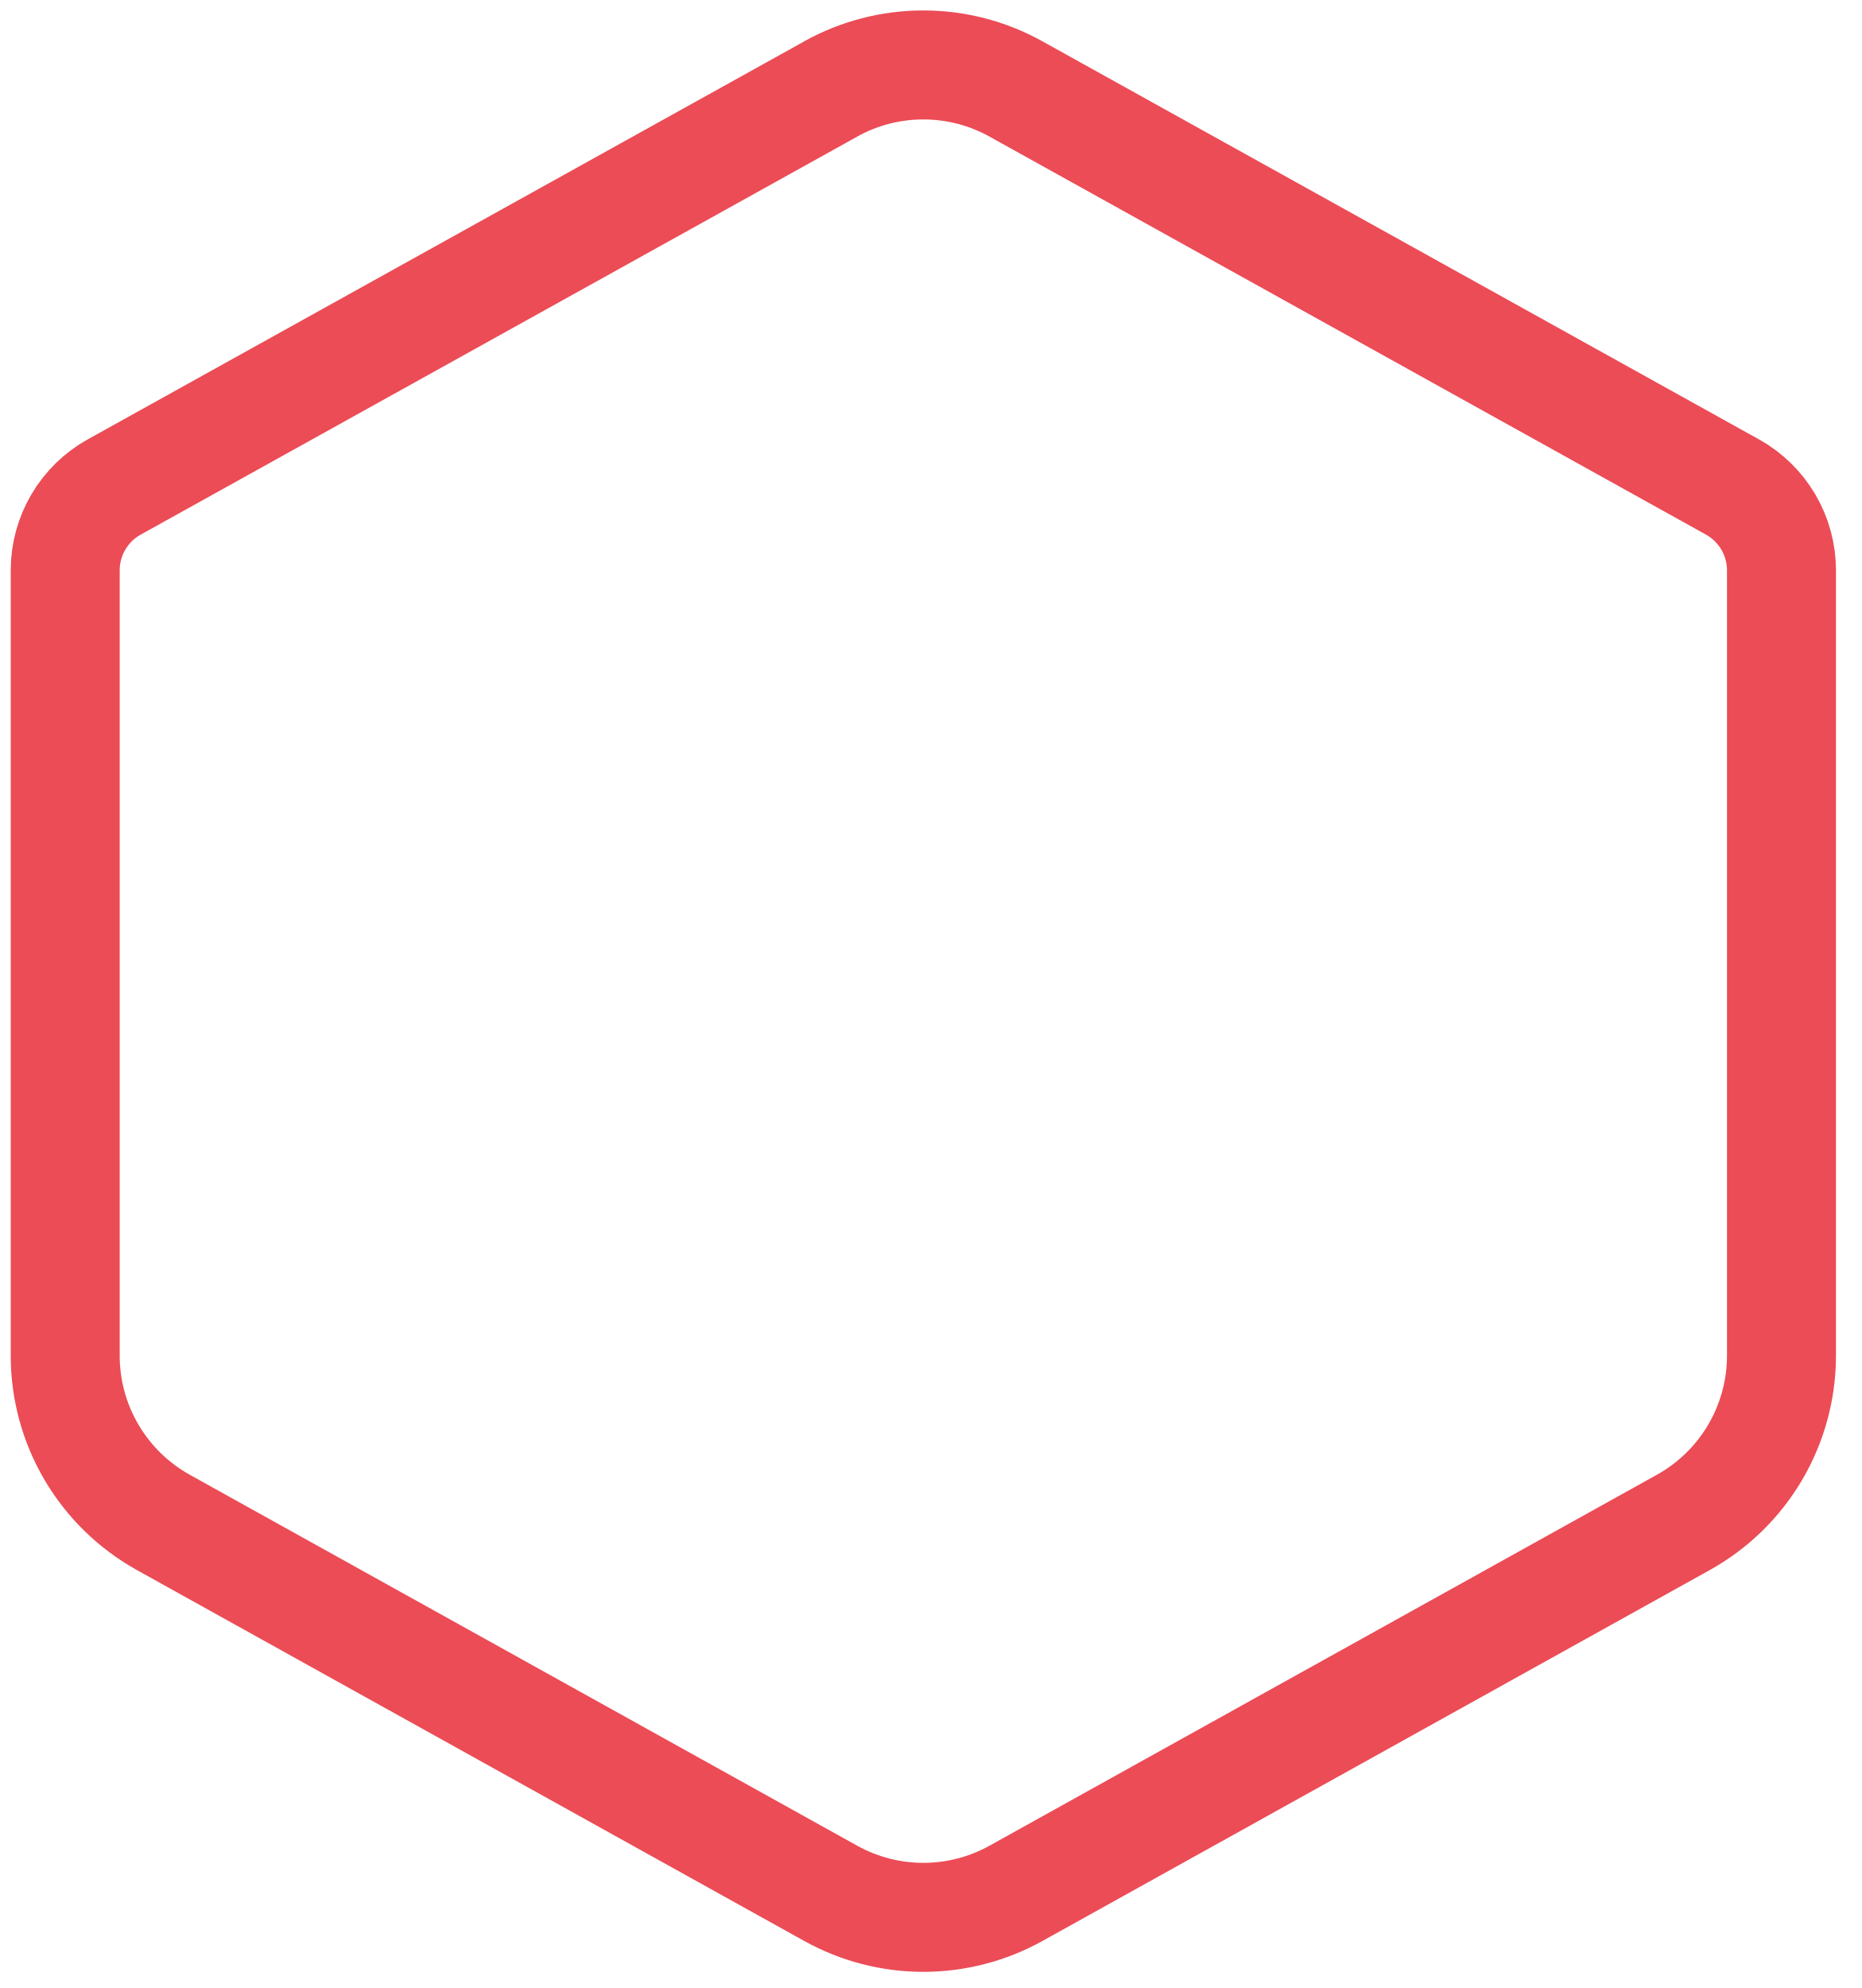
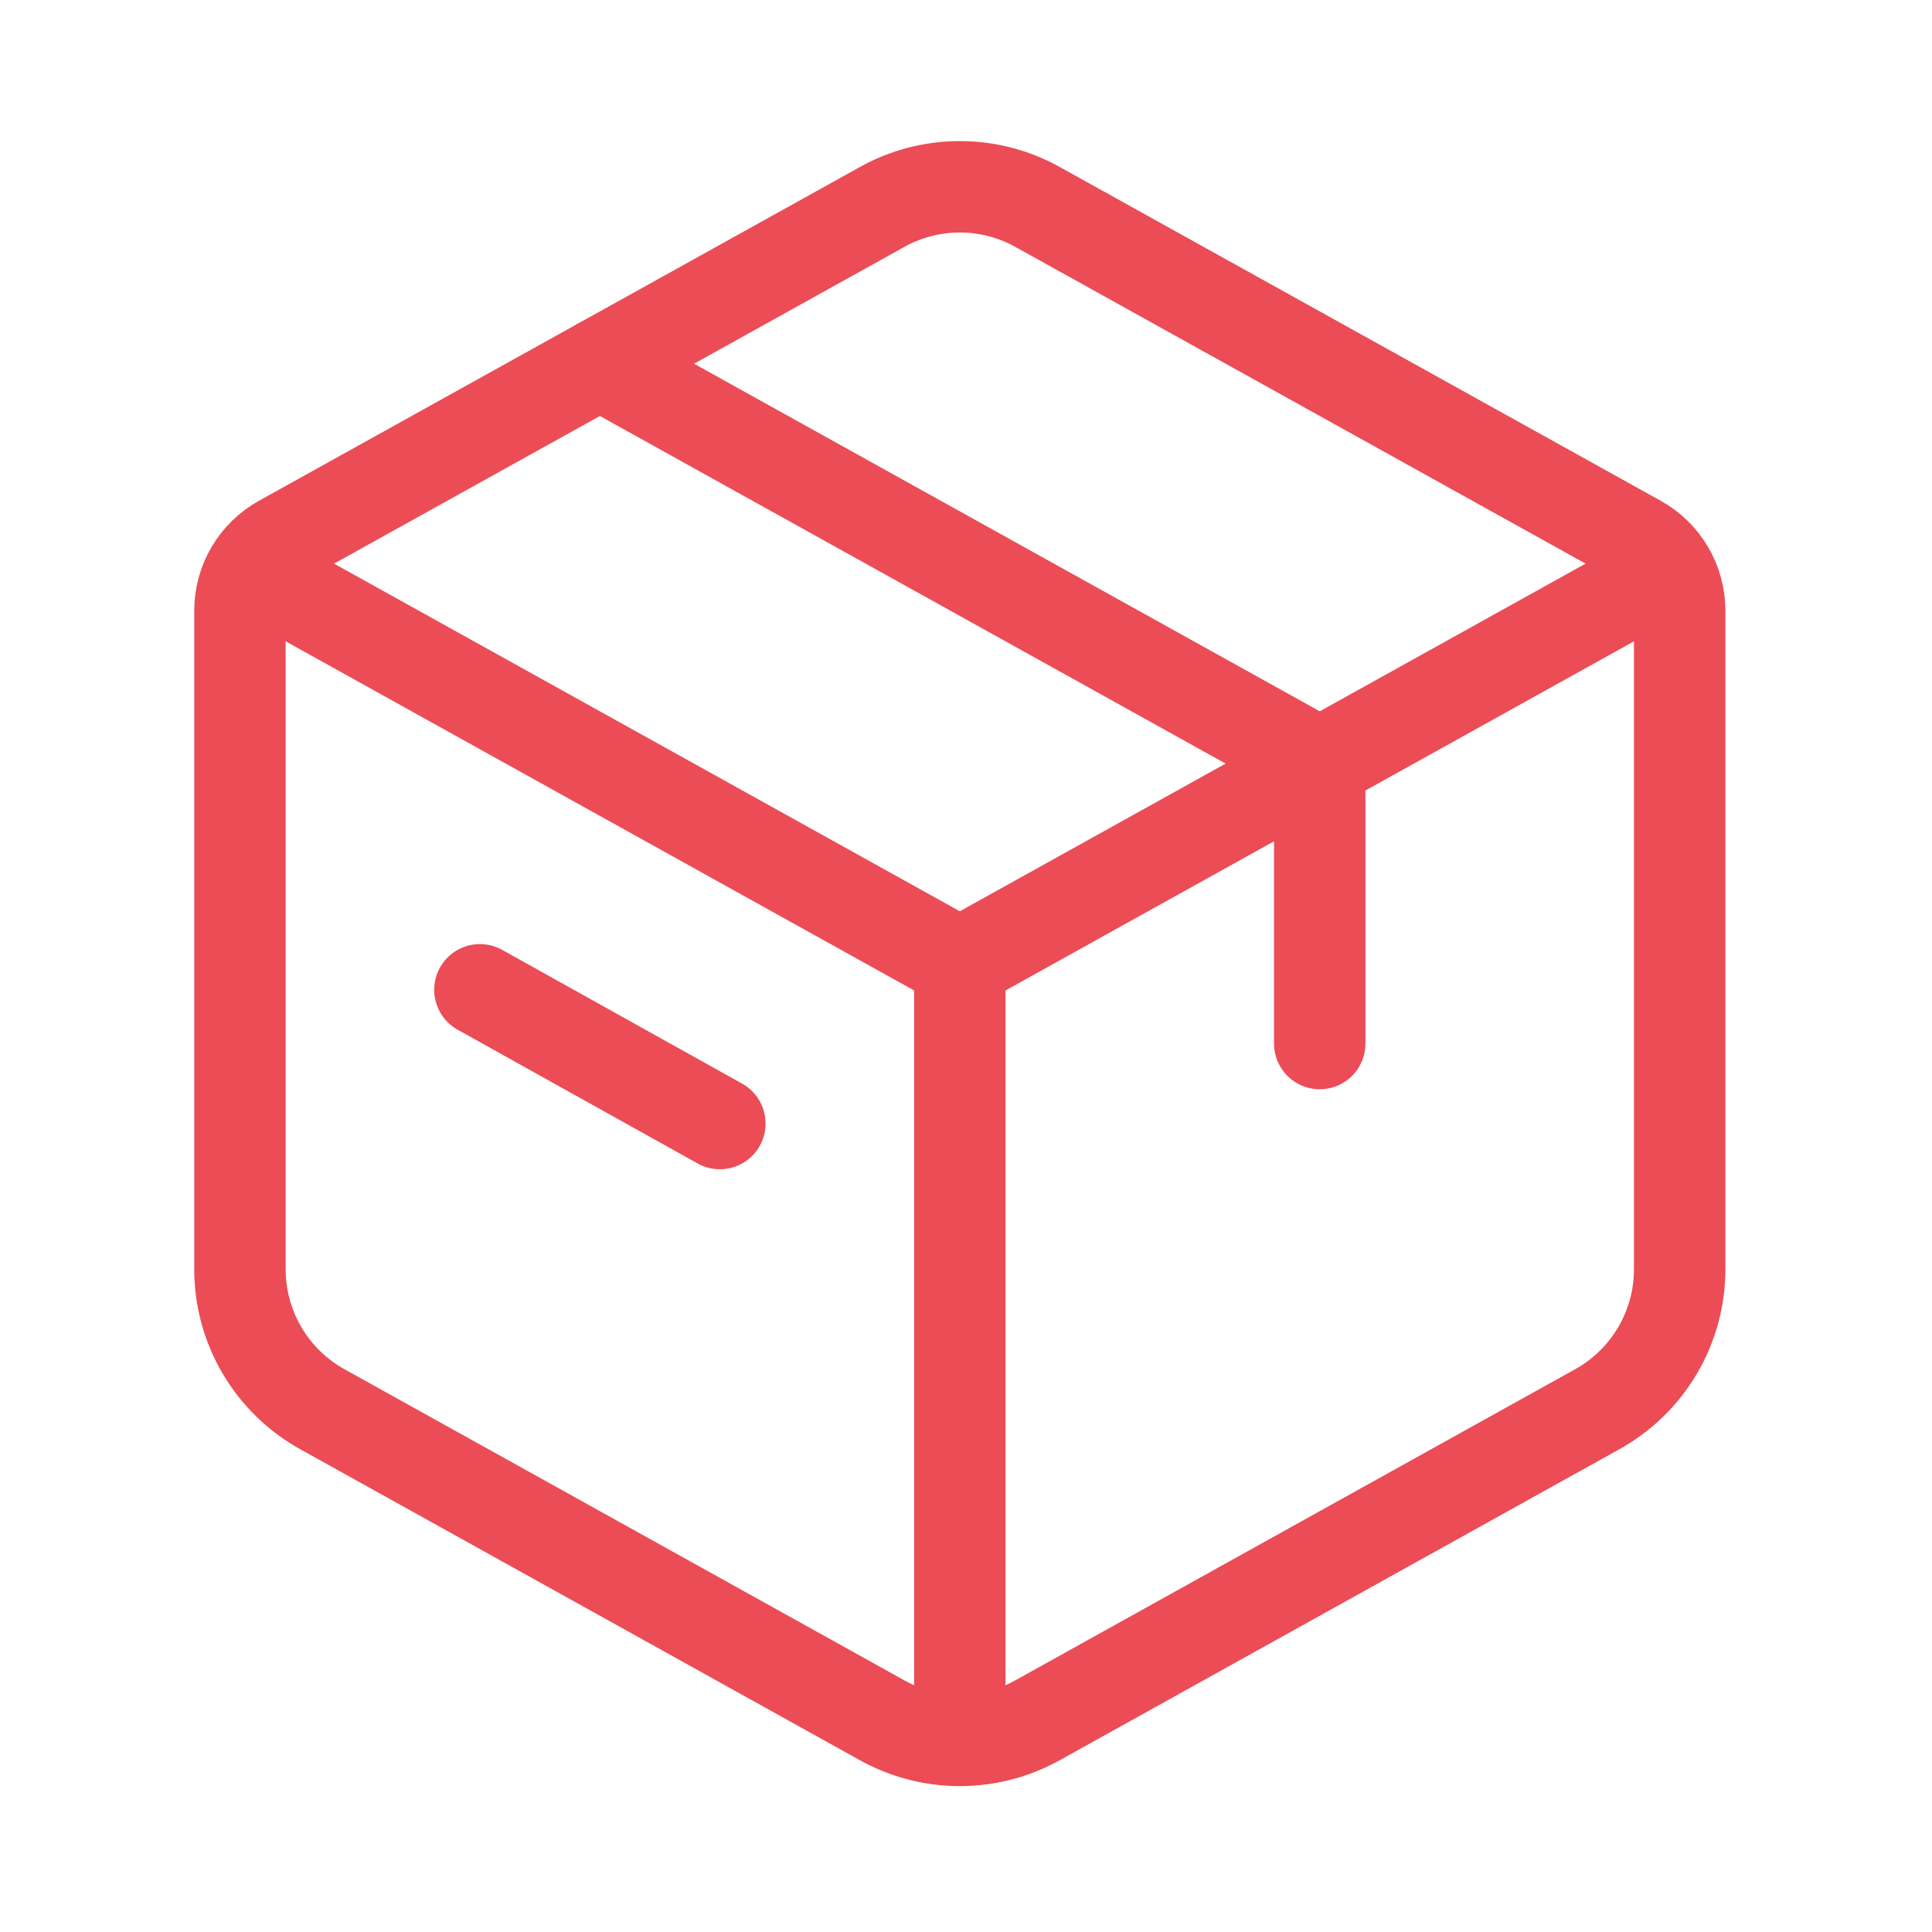
- <svg xmlns="http://www.w3.org/2000/svg" width="59" height="63" viewBox="0 0 59 63" fill="none">
-   <path d="M26.332 2.818C27.23 2.319 28.239 2.058 29.266 2.058C30.293 2.058 31.303 2.319 32.201 2.818L54.913 15.433C55.383 15.694 55.776 16.078 56.049 16.542C56.322 17.006 56.466 17.535 56.466 18.074V42.962C56.466 44.04 56.177 45.098 55.63 46.027C55.084 46.956 54.298 47.721 53.356 48.245L32.201 60.001C31.303 60.499 30.293 60.761 29.266 60.761C28.239 60.761 27.23 60.499 26.332 60.001L5.176 48.245C4.235 47.721 3.45 46.956 2.903 46.028C2.356 45.1 2.067 44.042 2.067 42.965V18.074C2.067 17.535 2.211 17.006 2.484 16.542C2.757 16.078 3.149 15.694 3.62 15.433L26.335 2.818H26.332Z" stroke="#EB4C56" stroke-width="3.454" stroke-linecap="round" stroke-linejoin="round" />
+ <svg xmlns="http://www.w3.org/2000/svg" width="73" height="73" viewBox="0 0 73 73" fill="none">
+   <path d="M33.332 7.818C34.229 7.319 35.239 7.058 36.266 7.058C37.293 7.058 38.303 7.319 39.201 7.818L61.913 20.433C62.383 20.694 62.776 21.077 63.049 21.542C63.322 22.006 63.466 22.535 63.466 23.074V47.962C63.466 49.04 63.177 50.098 62.63 51.027C62.084 51.956 61.298 52.721 60.356 53.245L39.201 65.001C38.303 65.499 37.293 65.761 36.266 65.761C35.239 65.761 34.229 65.499 33.332 65.001L12.176 53.245C11.234 52.721 10.45 51.956 9.903 51.028C9.356 50.1 9.067 49.042 9.066 47.965V23.074C9.066 22.535 9.21 22.006 9.484 21.542C9.757 21.077 10.149 20.694 10.62 20.433L33.335 7.818H33.332Z" stroke="#EB4C56" stroke-width="3.454" stroke-linecap="round" stroke-linejoin="round" />
+   <path d="M22.666 13.742L49.866 28.852V39.43M18.133 37.399L27.199 42.452" stroke="#EB4C56" stroke-width="3.454" stroke-linecap="round" stroke-linejoin="round" />
+   <path d="M9.066 21.297L36.266 36.408M36.266 36.408L63.466 21.297M36.266 36.408V66.63" stroke="#EB4C56" stroke-width="3.454" stroke-linejoin="round" />
</svg>
